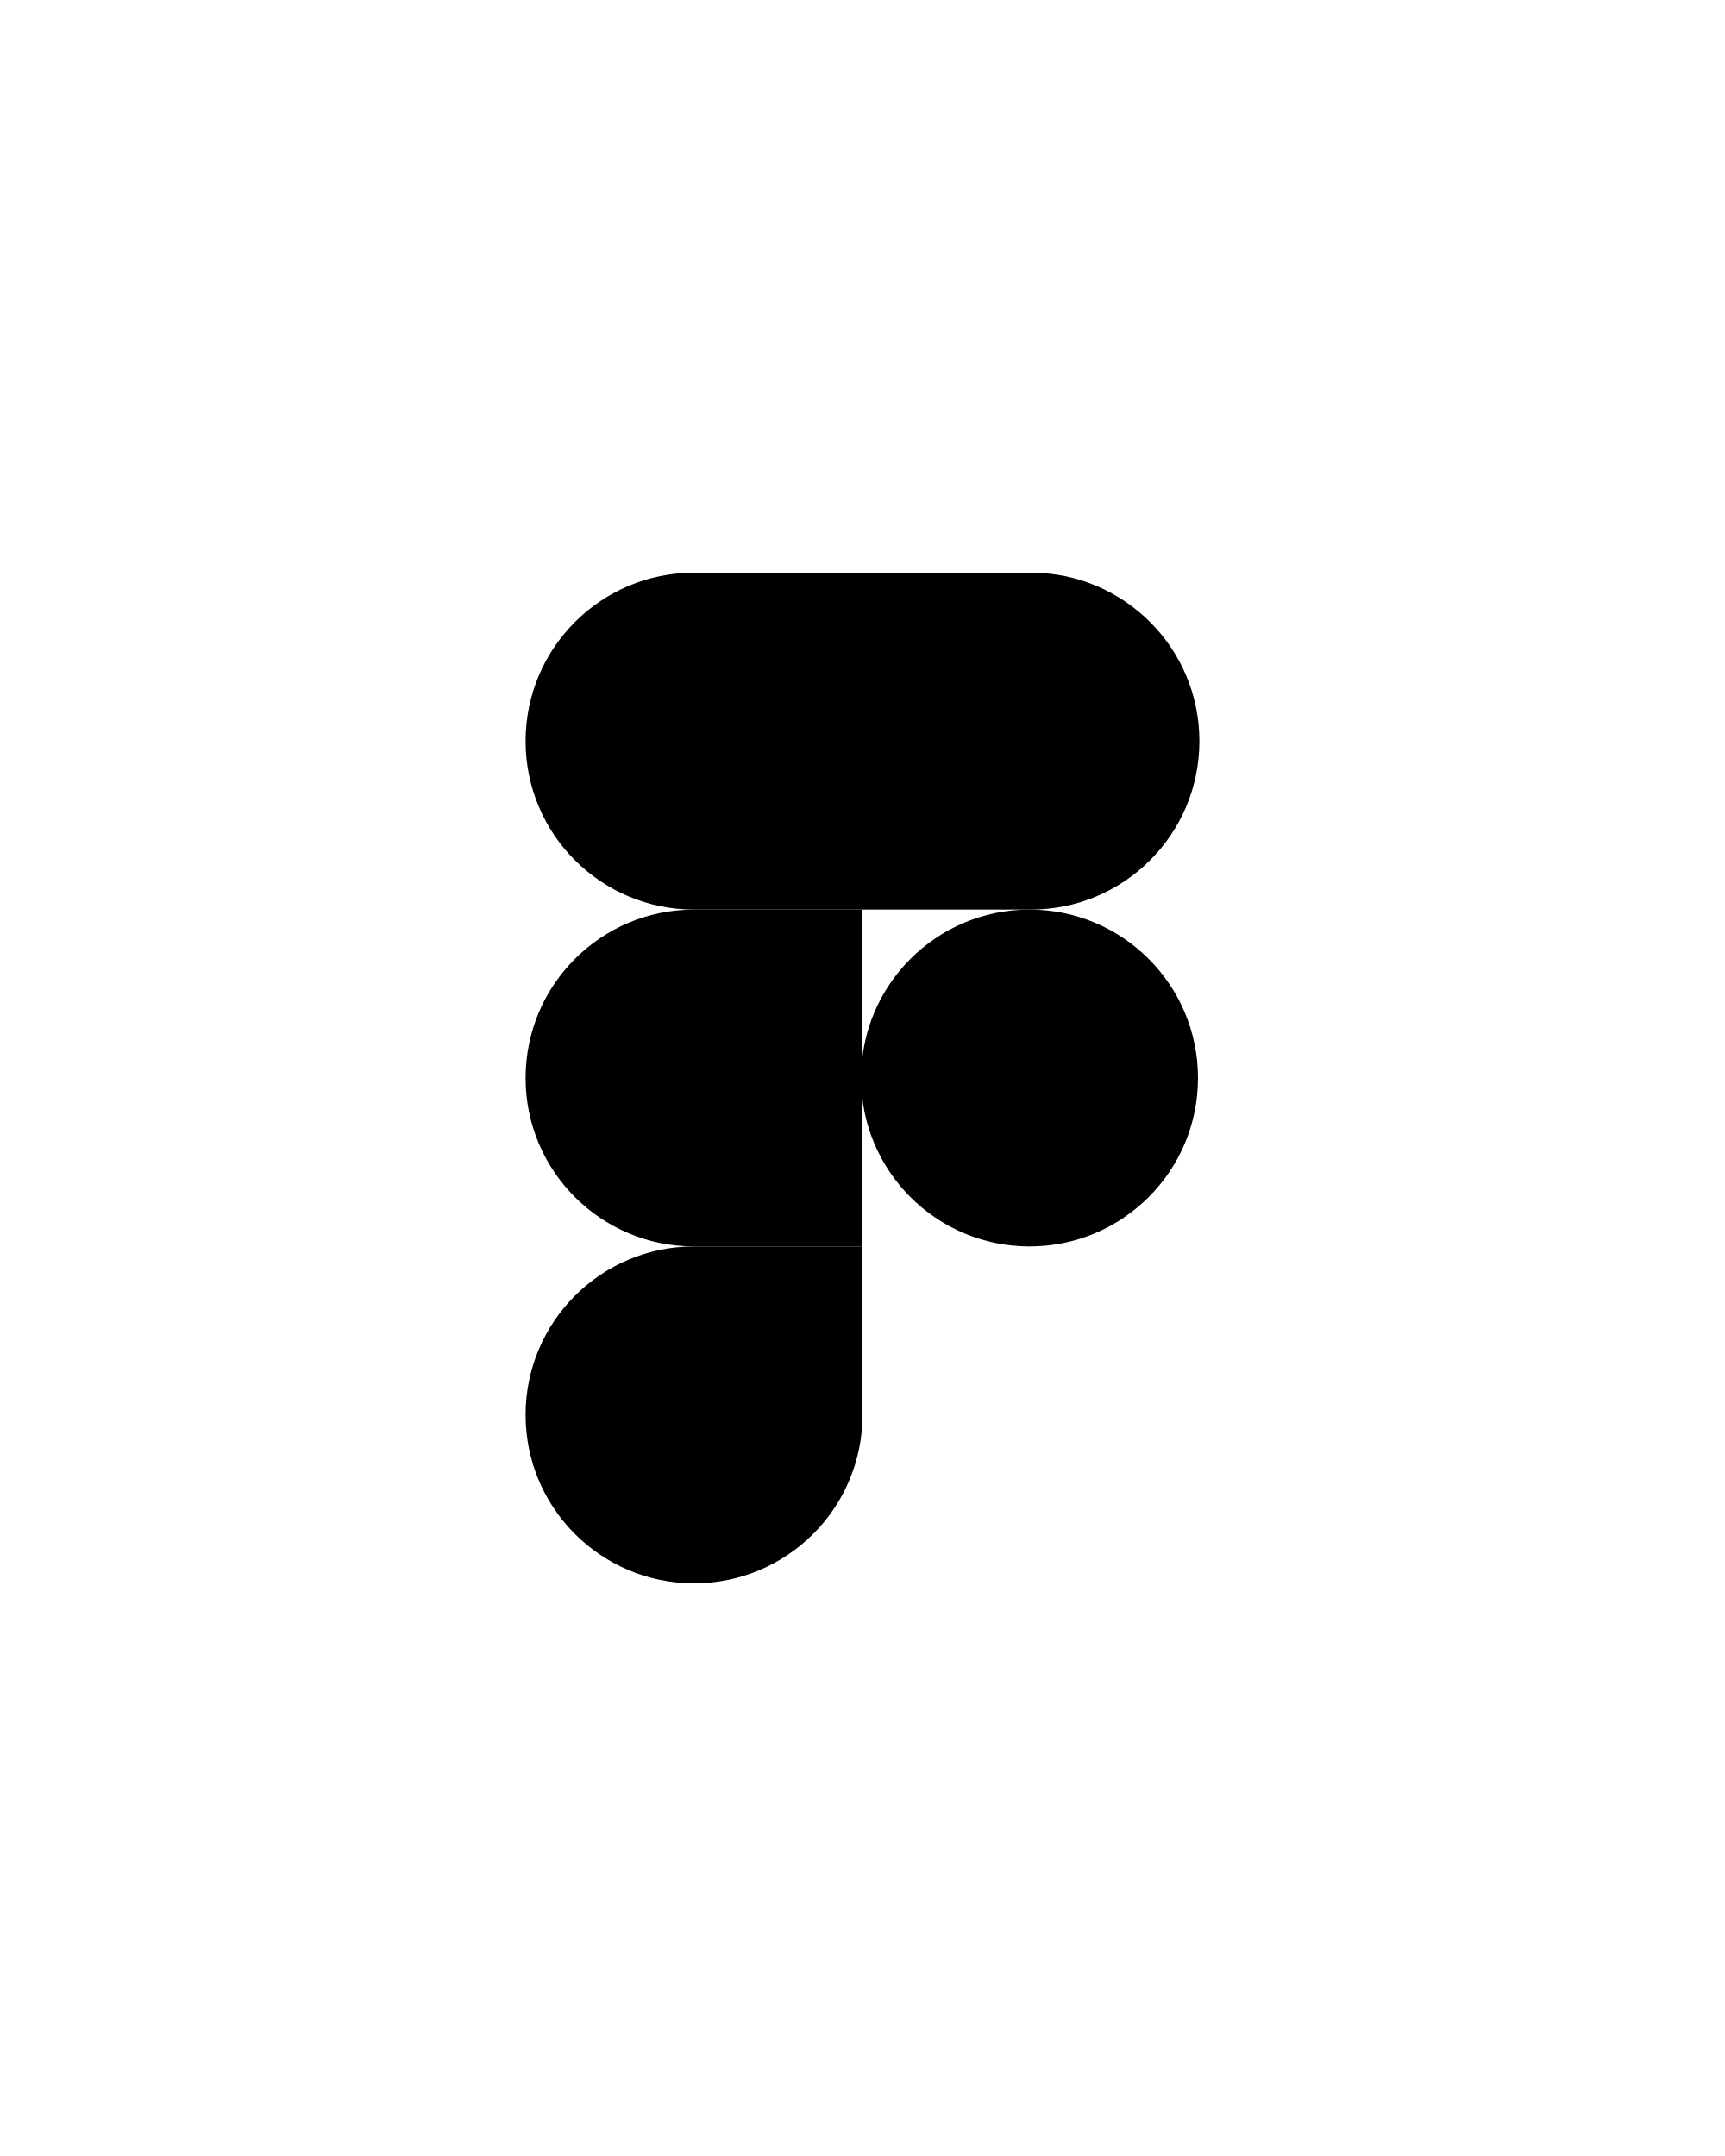
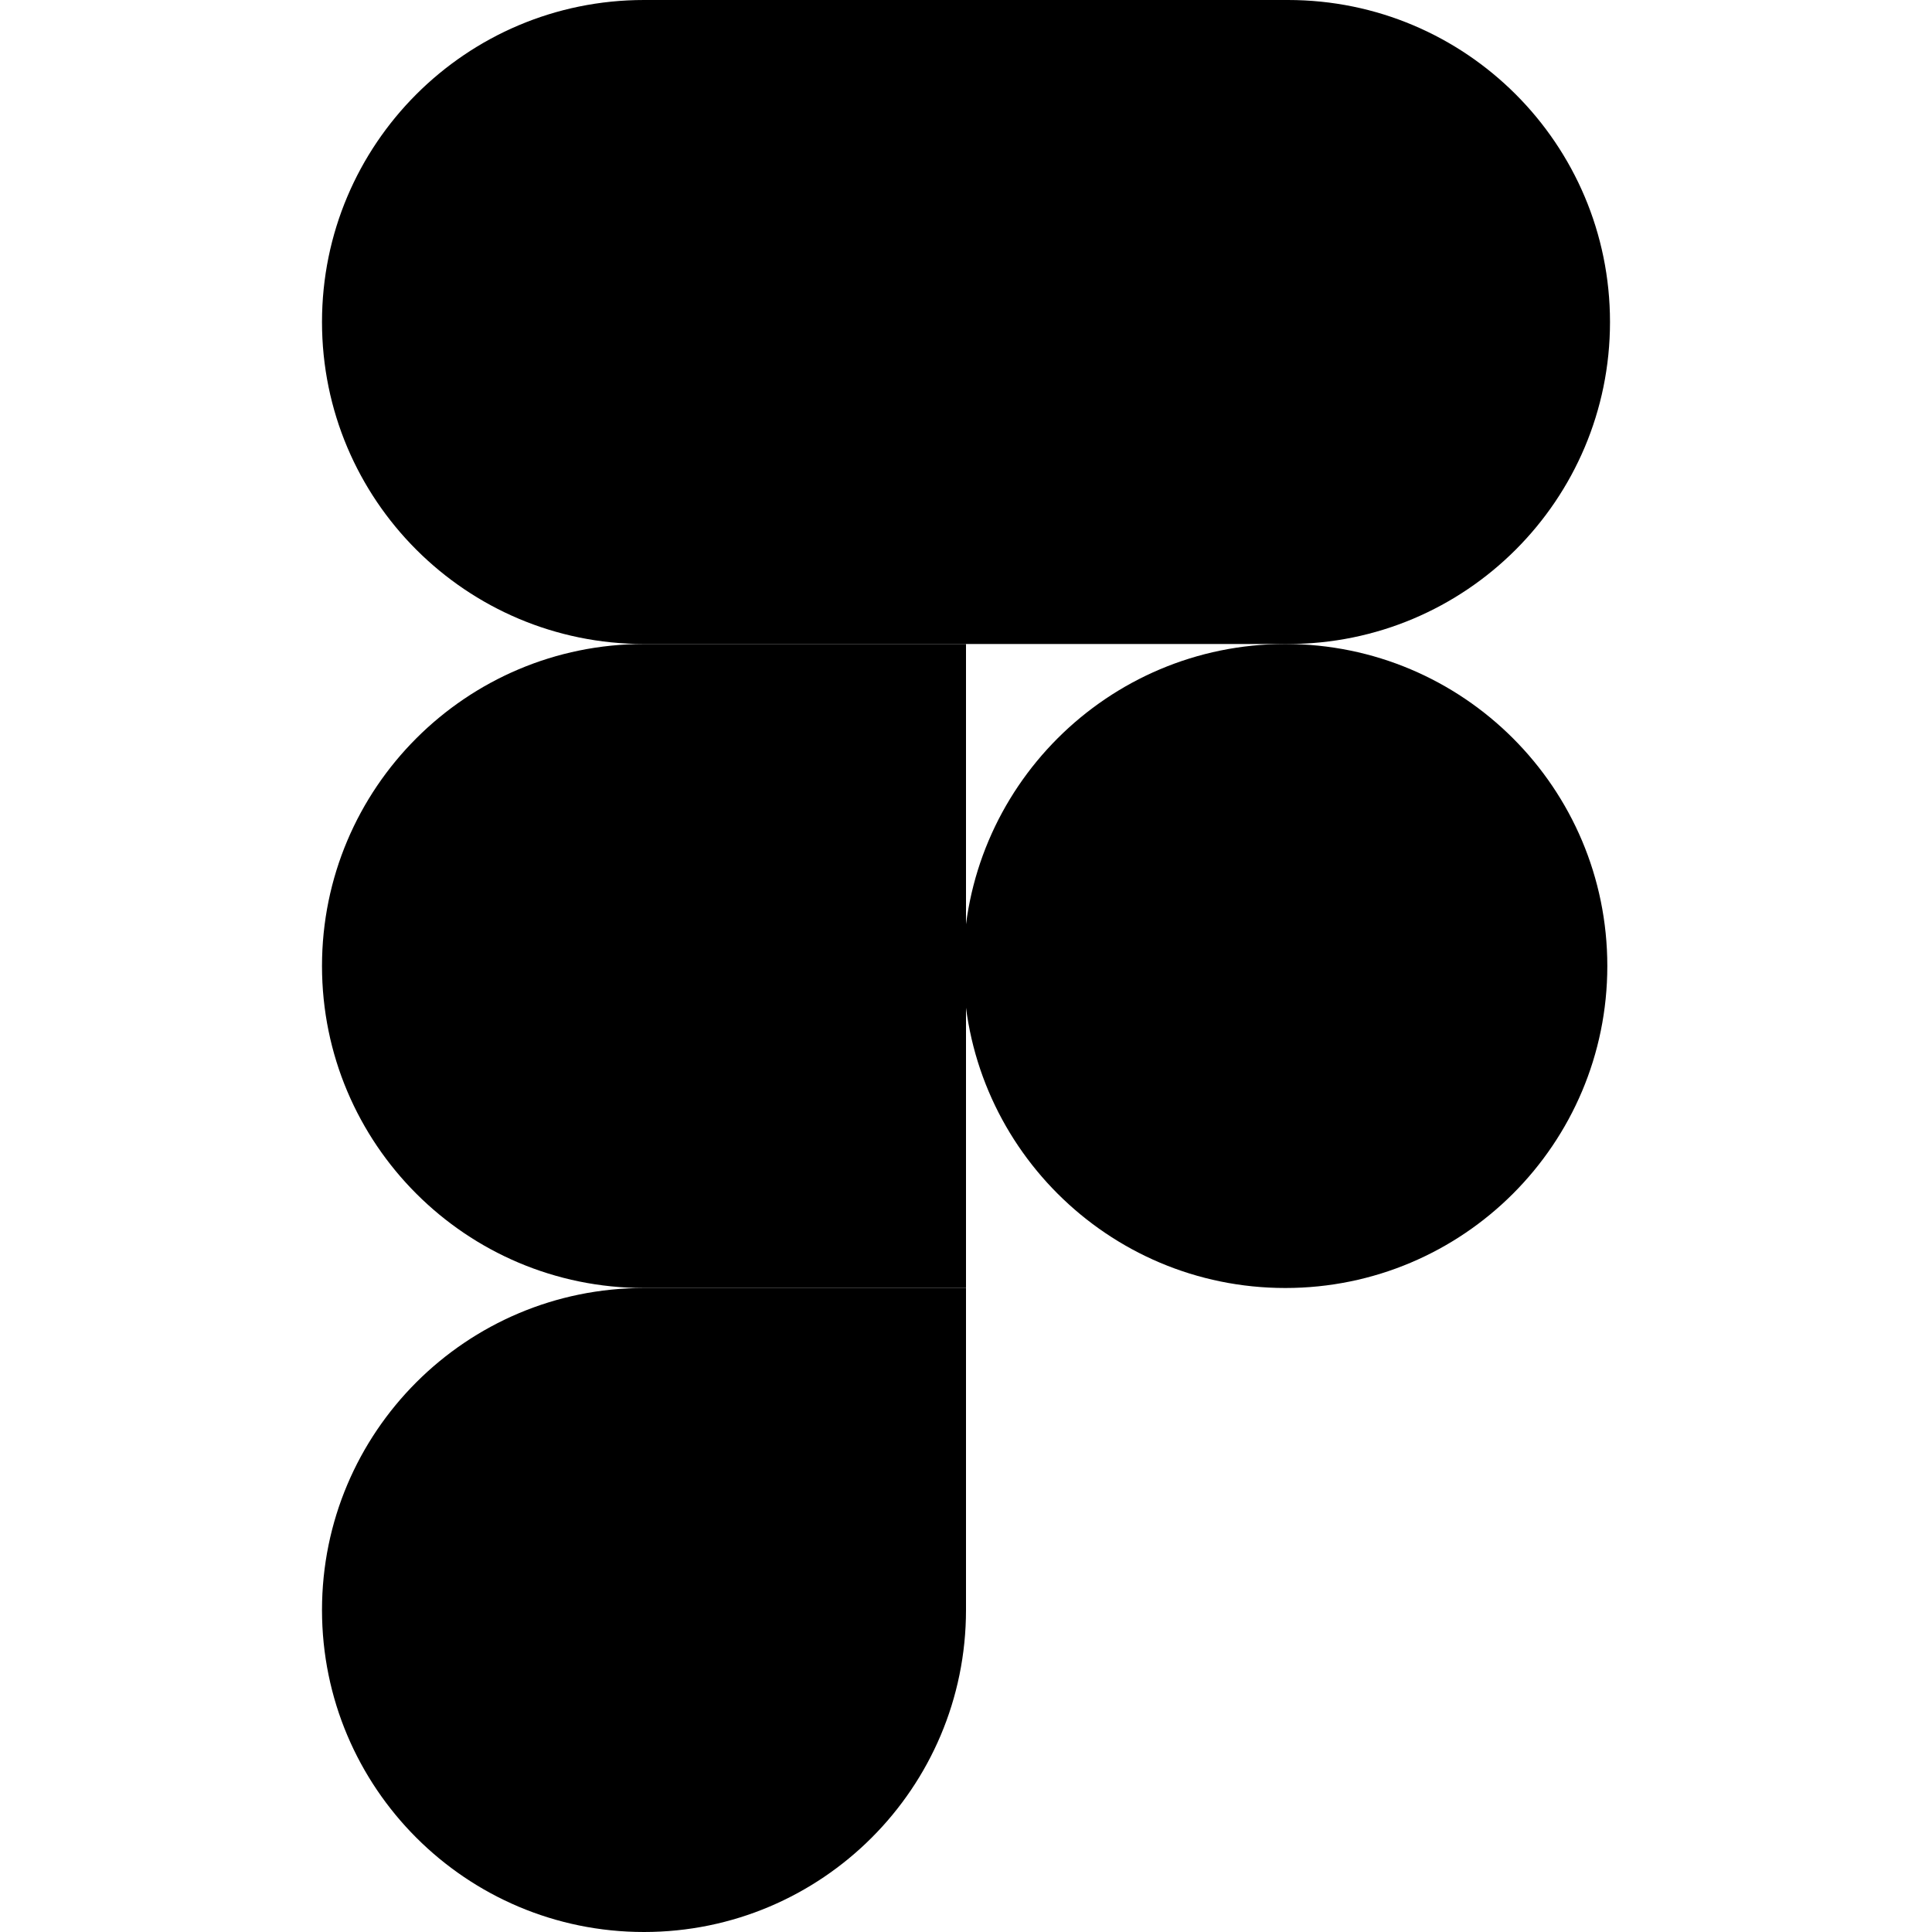
- <svg xmlns="http://www.w3.org/2000/svg" viewBox="0 0 1024 1280" fill="none">
-   <path fill="currentColor" d="M312 840C312 784.772 356.772 740 412 740H512V840C512 895.228 467.228 940 412 940C356.772 940 312 895.228 312 840Z" />
-   <path fill="currentColor" d="M512 340V540H612C667.228 540 712 495.228 712 440C712 384.772 667.228 340 612 340H512Z" />
-   <circle fill="currentColor" cx="611.167" cy="640" r="100" />
-   <path fill="currentColor" d="M312 440C312 495.228 356.772 540 412 540H512V340H412C356.772 340 312 384.772 312 440Z" />
-   <path fill="currentColor" d="M312 640C312 695.228 356.772 740 412 740H512V540H412C356.772 540 312 584.772 312 640Z" />
+ <svg xmlns="http://www.w3.org/2000/svg" viewBox="0 0 24 24" fill="none">
+   <g transform="translate(-8.48 -13.6) scale(0.04)">
+     <path fill="currentColor" d="M312 840C312 784.772 356.772 740 412 740H512V840C512 895.228 467.228 940 412 940C356.772 940 312 895.228 312 840Z" />
+     <path fill="currentColor" d="M512 340V540H612C667.228 540 712 495.228 712 440C712 384.772 667.228 340 612 340H512Z" />
+     <circle fill="currentColor" cx="611.167" cy="640" r="100" />
+     <path fill="currentColor" d="M312 440C312 495.228 356.772 540 412 540H512V340H412C356.772 340 312 384.772 312 440Z" />
+     <path fill="currentColor" d="M312 640C312 695.228 356.772 740 412 740H512V540H412C356.772 540 312 584.772 312 640Z" />
+   </g>
</svg>
